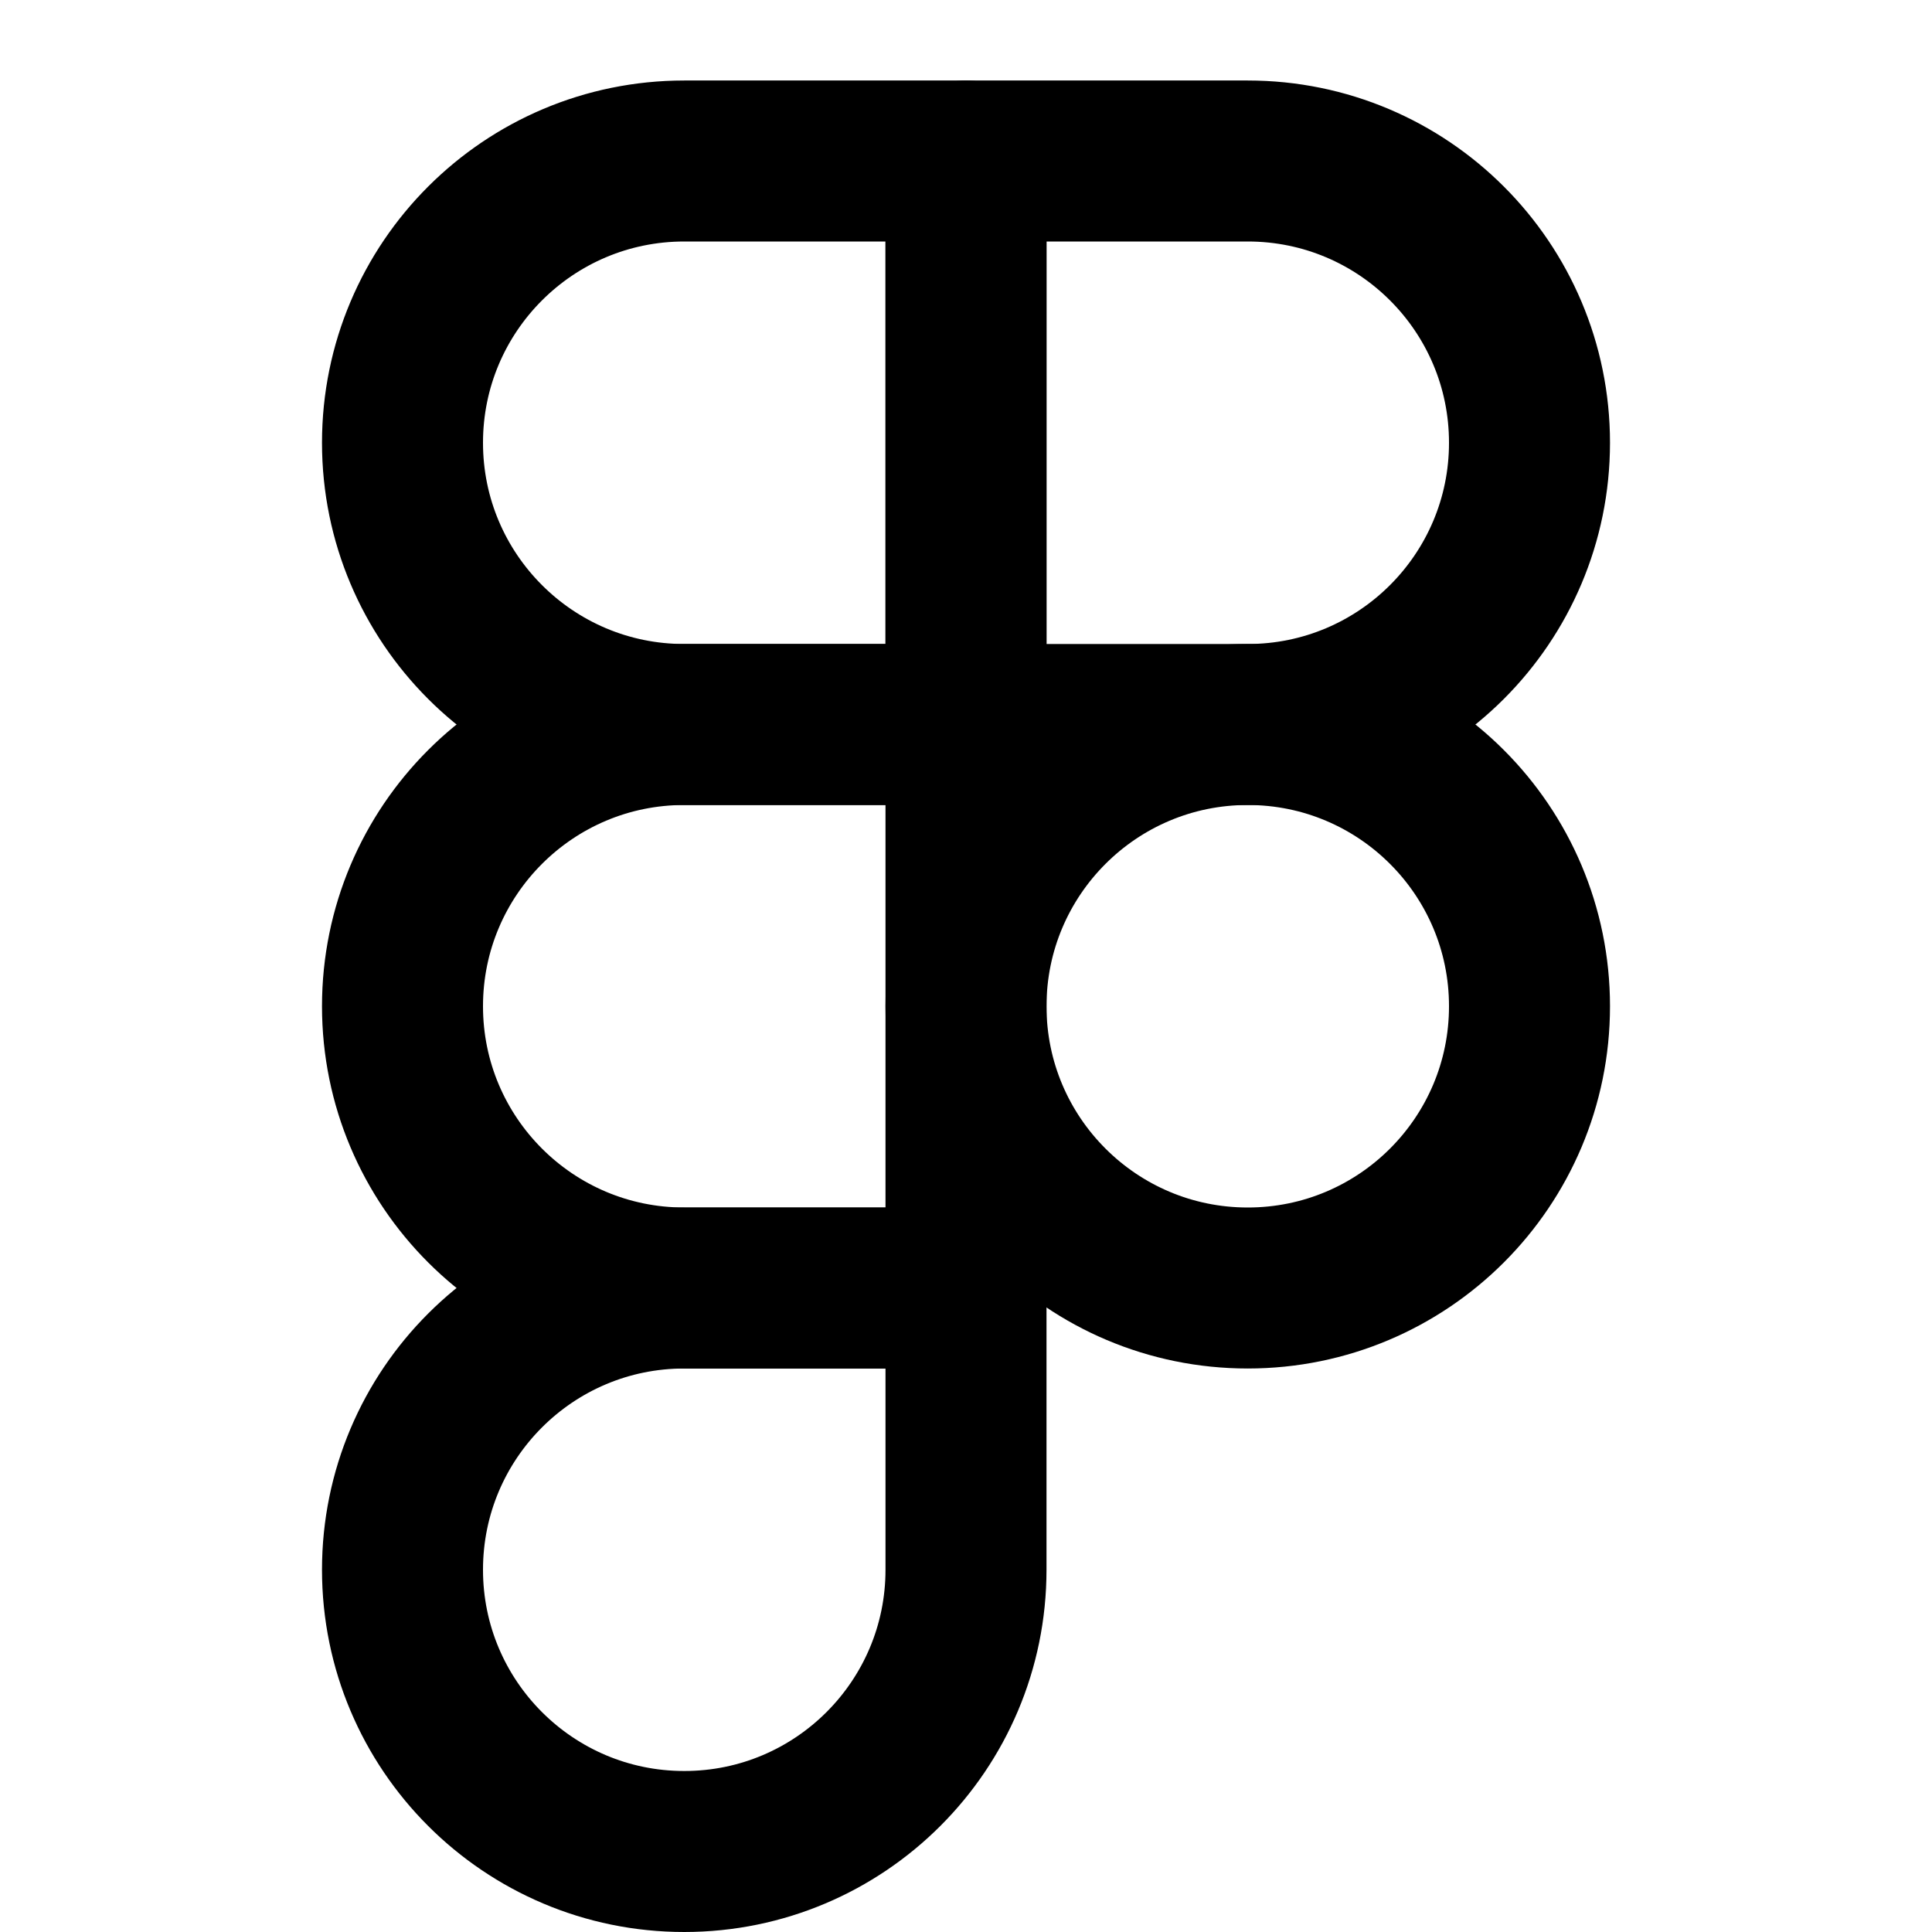
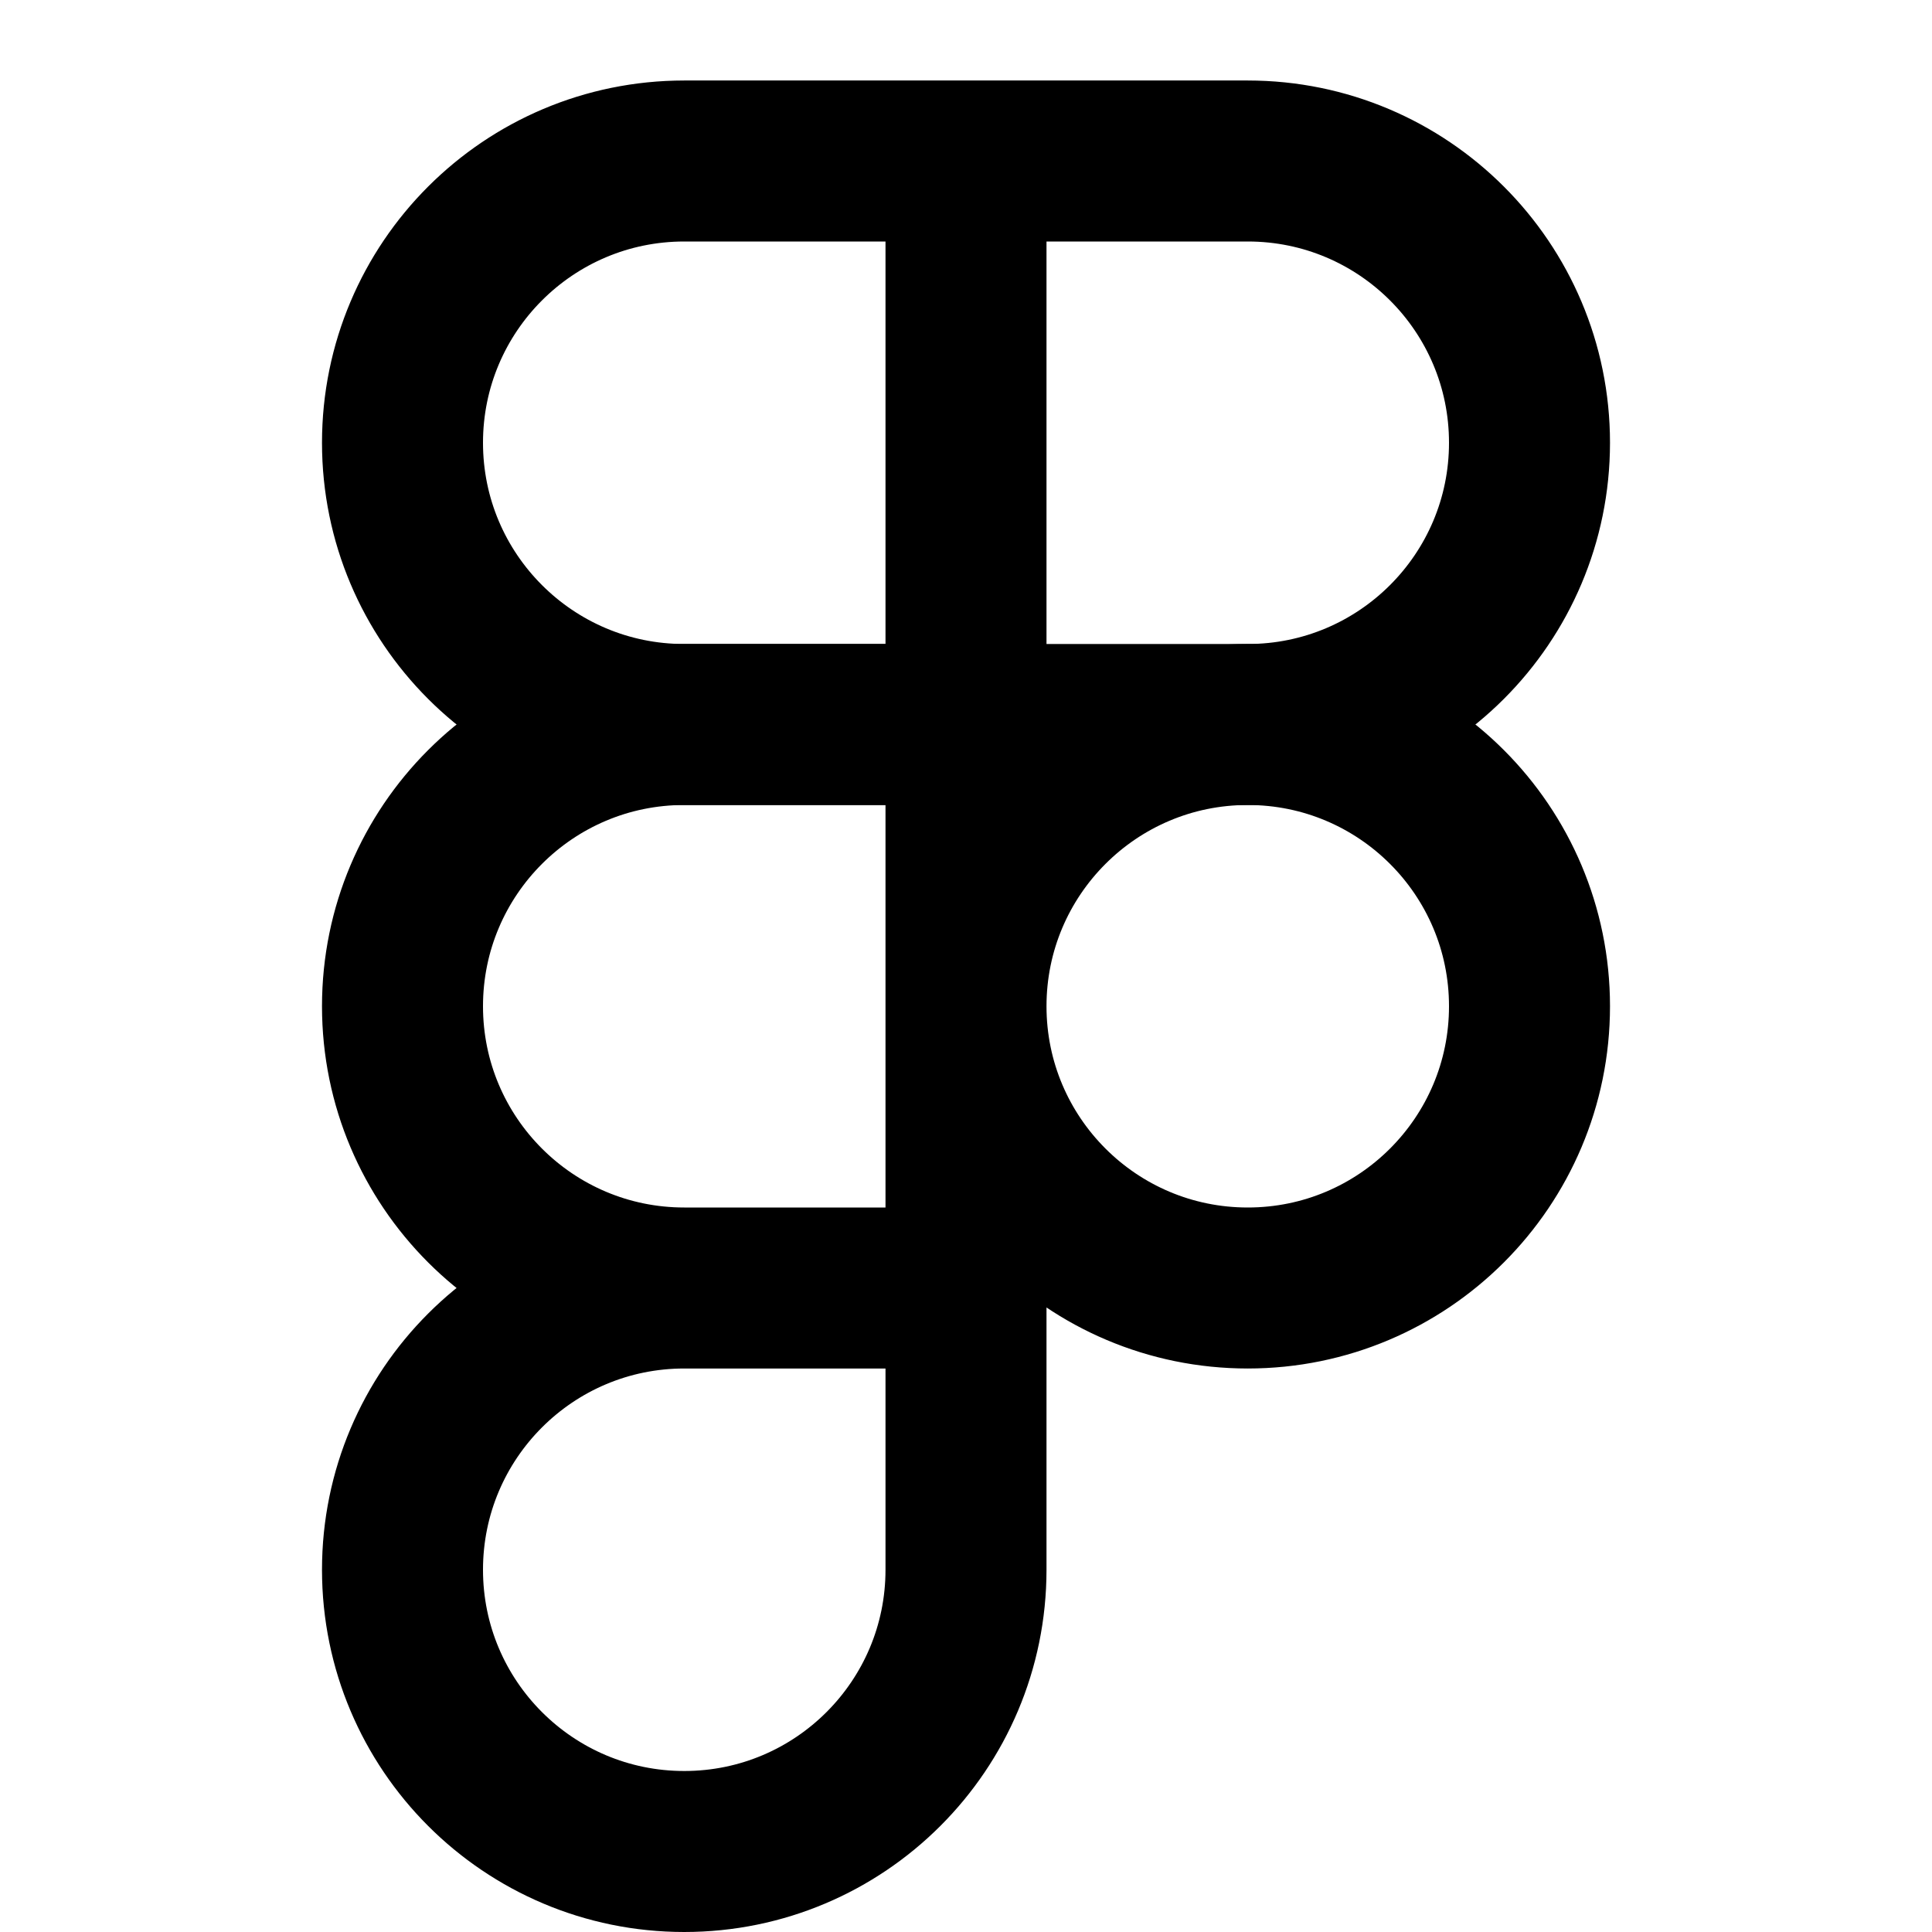
- <svg xmlns="http://www.w3.org/2000/svg" width="24px" height="24px" viewBox="0 0 24 24" fill="none" stroke="currentColor" stroke-width="2" stroke-linecap="round" stroke-linejoin="round" class="feather feather-figma">
-   <path d="M5 5.5A3.5 3.5 0 0 1 8.5 2H12v7H8.5A3.5 3.5 0 0 1 5 5.5z" />
-   <path d="M12 2h3.5a3.5 3.5 0 1 1 0 7H12V2z" />
-   <path d="M12 12.5a3.5 3.5 0 1 1 7 0 3.5 3.5 0 1 1-7 0z" />
-   <path d="M5 19.5A3.5 3.5 0 0 1 8.5 16H12v3.5a3.5 3.5 0 1 1-7 0z" />
-   <path d="M5 12.5A3.5 3.5 0 0 1 8.5 9H12v7H8.5A3.5 3.5 0 0 1 5 12.5z" />
+ <svg xmlns="http://www.w3.org/2000/svg" fill="none" stroke="currentColor" stroke-linecap="round" stroke-linejoin="round" stroke-width="2" class="feather feather-figma" viewBox="0 0 24 24">
+   <path d="M5 5.5A3.5 3.5 0 0 1 8.5 2H12v7H8.5A3.5 3.5 0 0 1 5 5.5zM12 2h3.5a3.5 3.5 0 1 1 0 7H12V2z" />
+   <path d="M12 12.5a3.5 3.5 0 1 1 7 0 3.5 3.5 0 1 1-7 0zM5 19.5A3.5 3.5 0 0 1 8.5 16H12v3.5a3.5 3.5 0 1 1-7 0zM5 12.5A3.5 3.5 0 0 1 8.5 9H12v7H8.5A3.5 3.5 0 0 1 5 12.5z" />
</svg>
